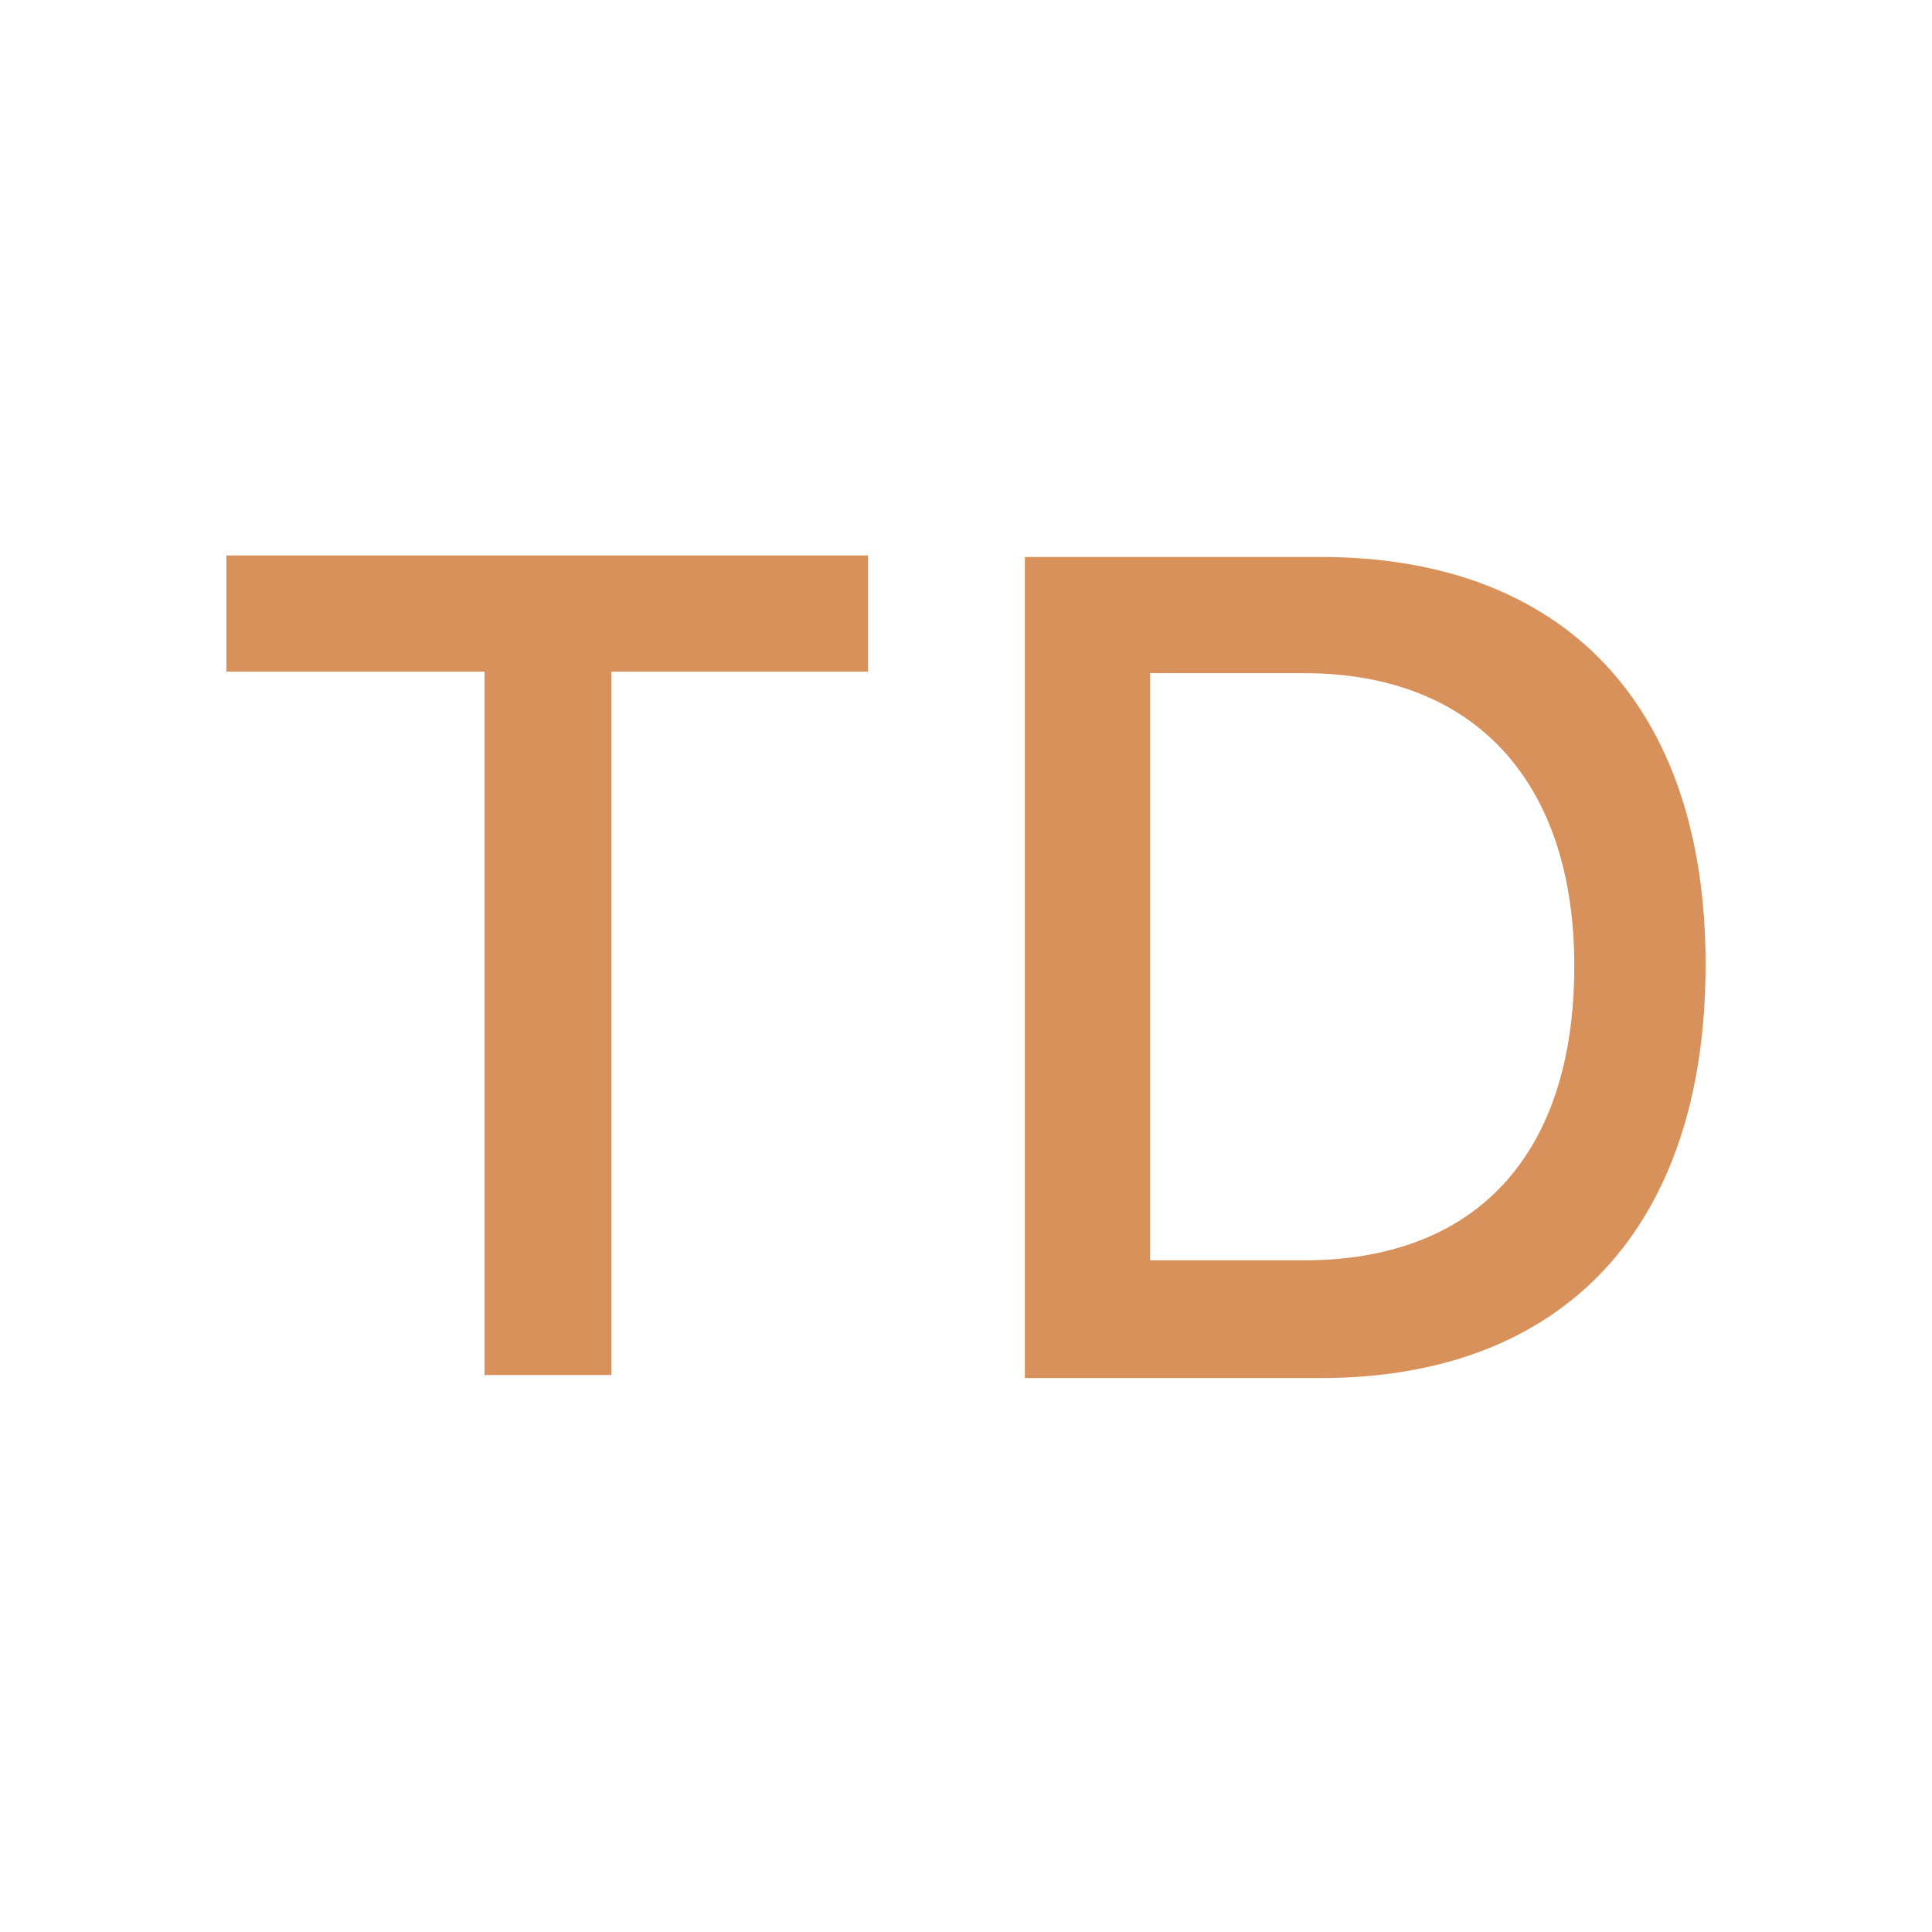
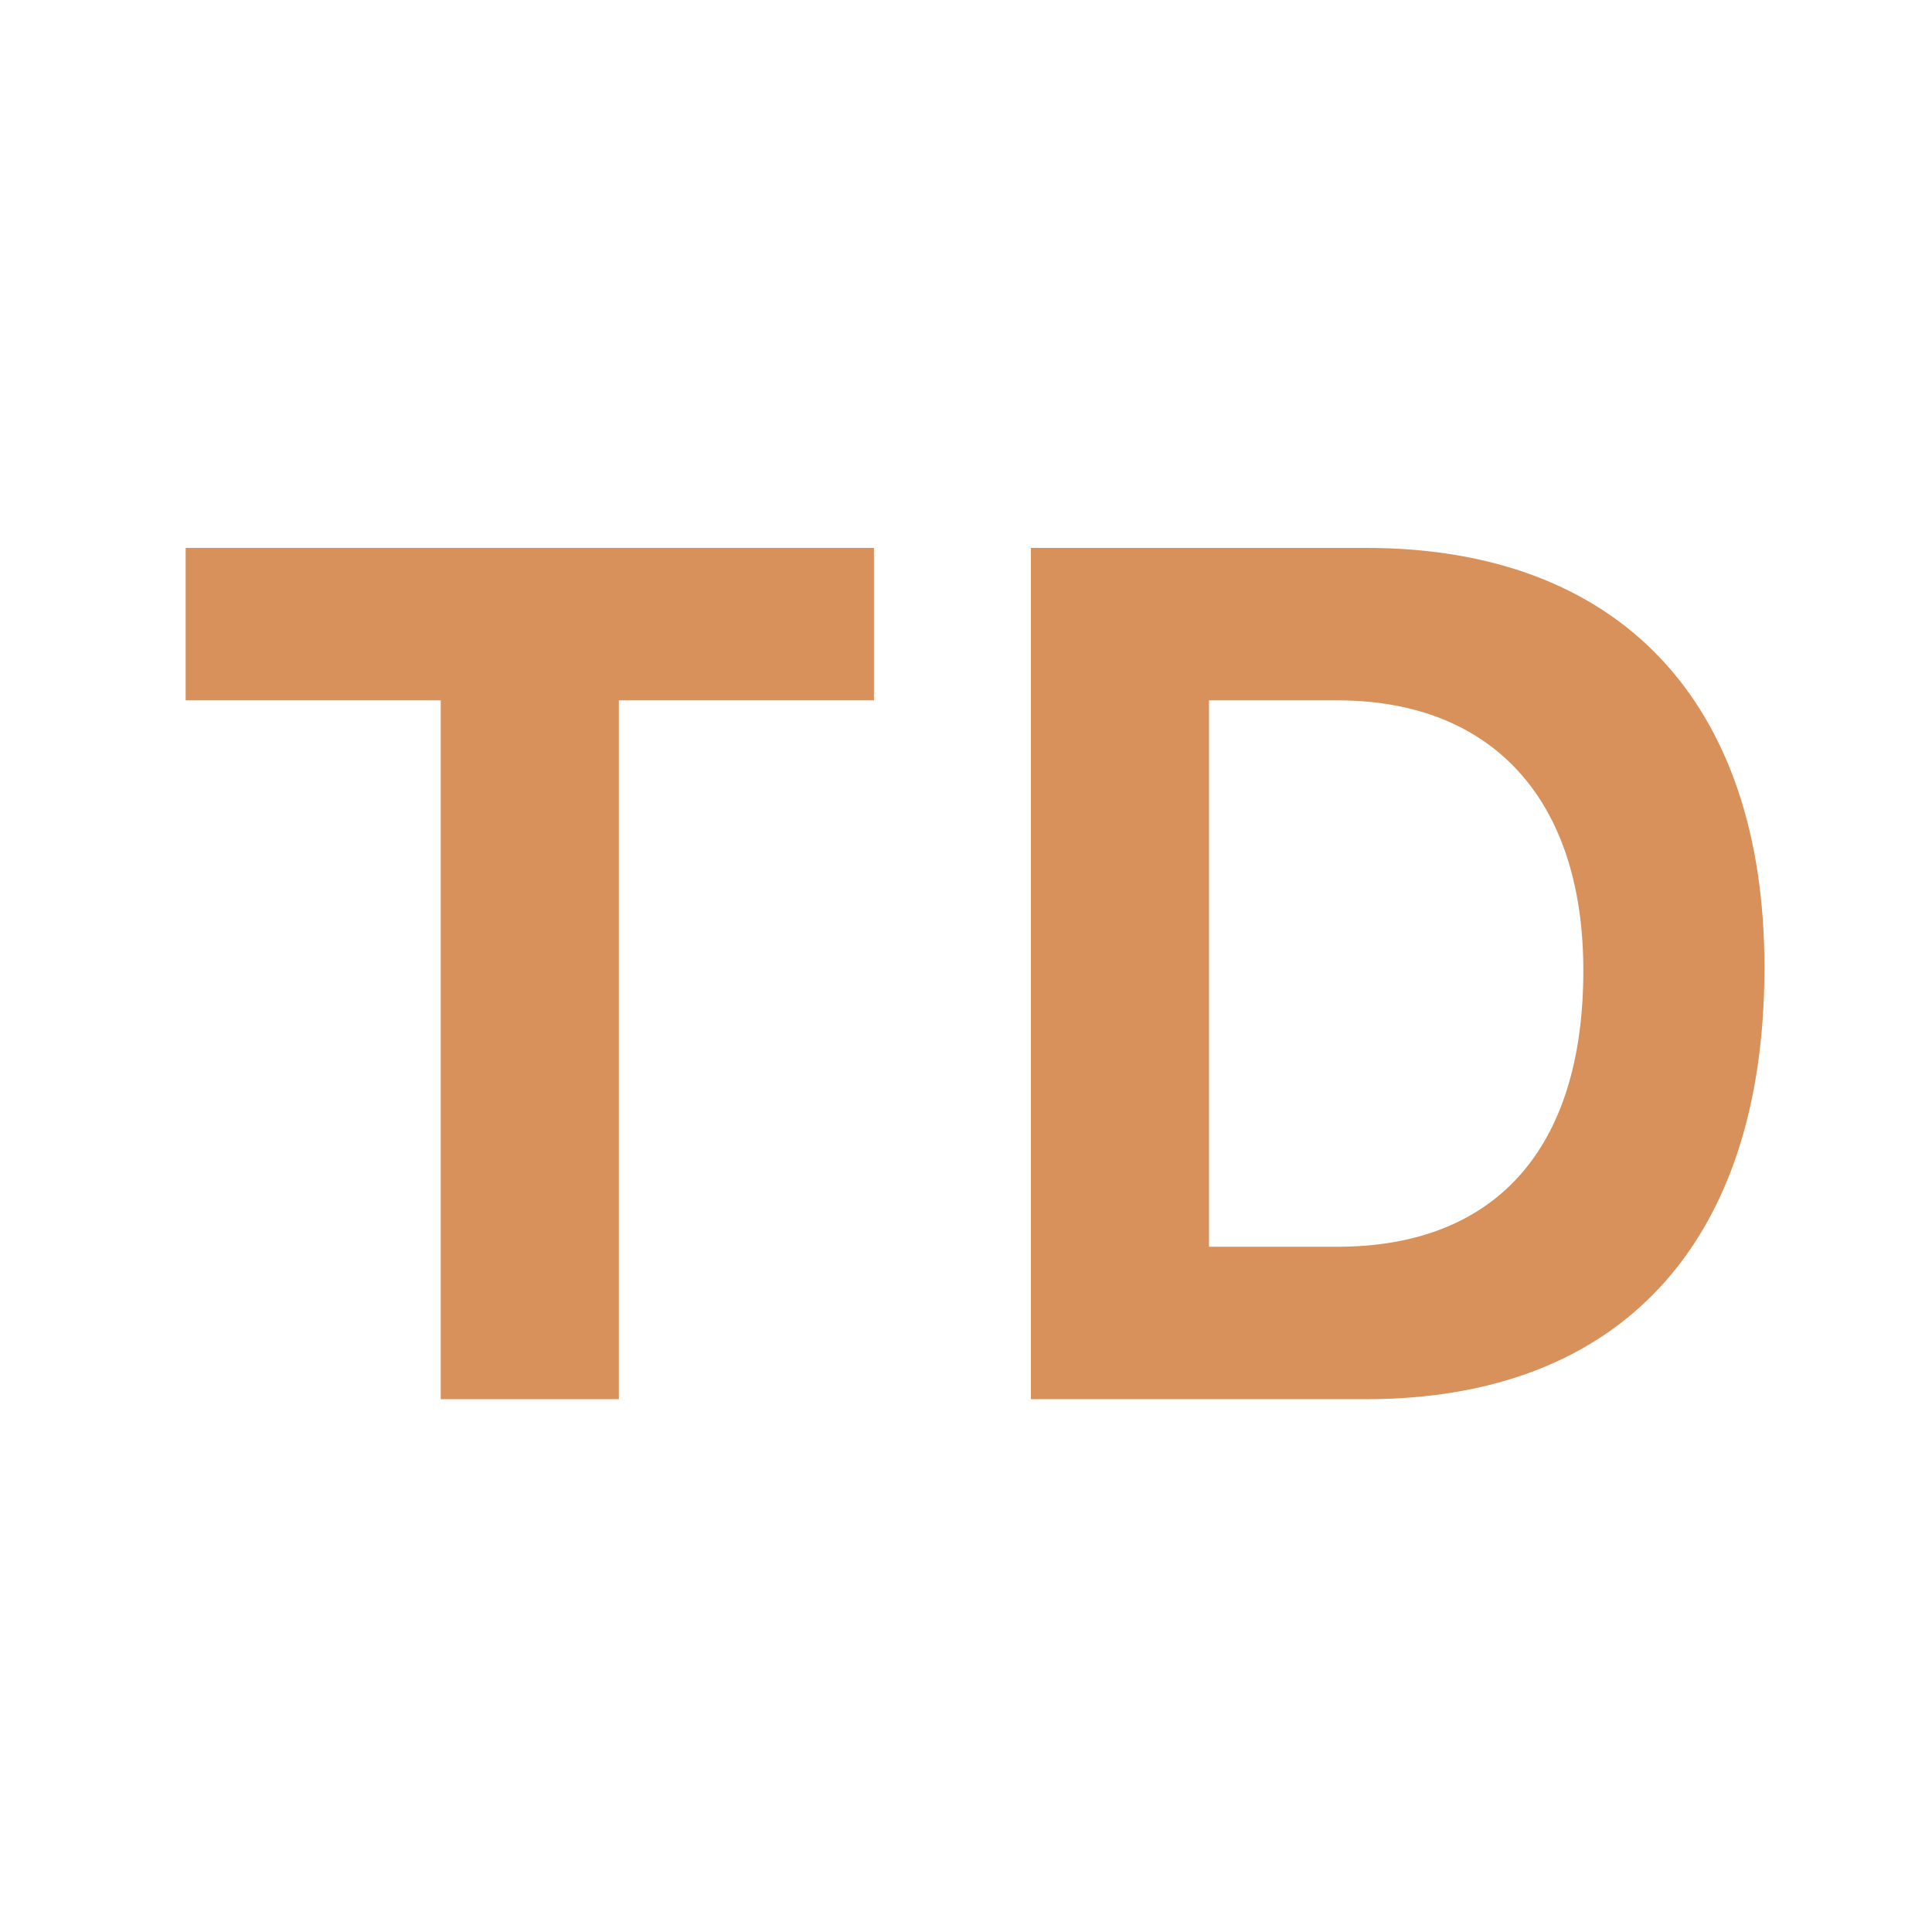
<svg xmlns="http://www.w3.org/2000/svg" version="1.1" id="Favicon" x="0px" y="0px" viewBox="0 0 128 128" style="enable-background:new 0 0 128 128;" xml:space="preserve">
  <style type="text/css">
	.st0{fill:#D8915A;}
</style>
  <g>
-     <path class="st0" d="M32.1,91.1V44.5H15v-7.7h42.5v7.7h-17v46.6C40.5,91.1,32.1,91.1,32.1,91.1z" />
-     <path class="st0" d="M87.5,36.9c16.1,0,25.5,9.8,25.5,27c0,17.4-9.4,27.4-25.5,27.4H67.9V36.9H87.5z M76.2,83.5h10.2   c11.4,0,17.9-7,17.9-19.5c0-12.2-6.6-19.4-17.9-19.4H76.2V83.5z" />
+     <path class="st0" d="M29.2,92.7V46.4H12.3V36.3h45.6v10.1H41v46.3H29.2z" />
+     <path class="st0" d="M90.5,36.3c16.8,0,26.4,10.2,26.4,27.8c0,18.3-9.6,28.6-26.4,28.6H68.3V36.3H90.5z M80.1,82.6h8.5   c10.4,0,16.3-6.4,16.3-18.3c0-11.4-6.1-17.9-16.3-17.9h-8.5V82.6z" />
  </g>
</svg>
